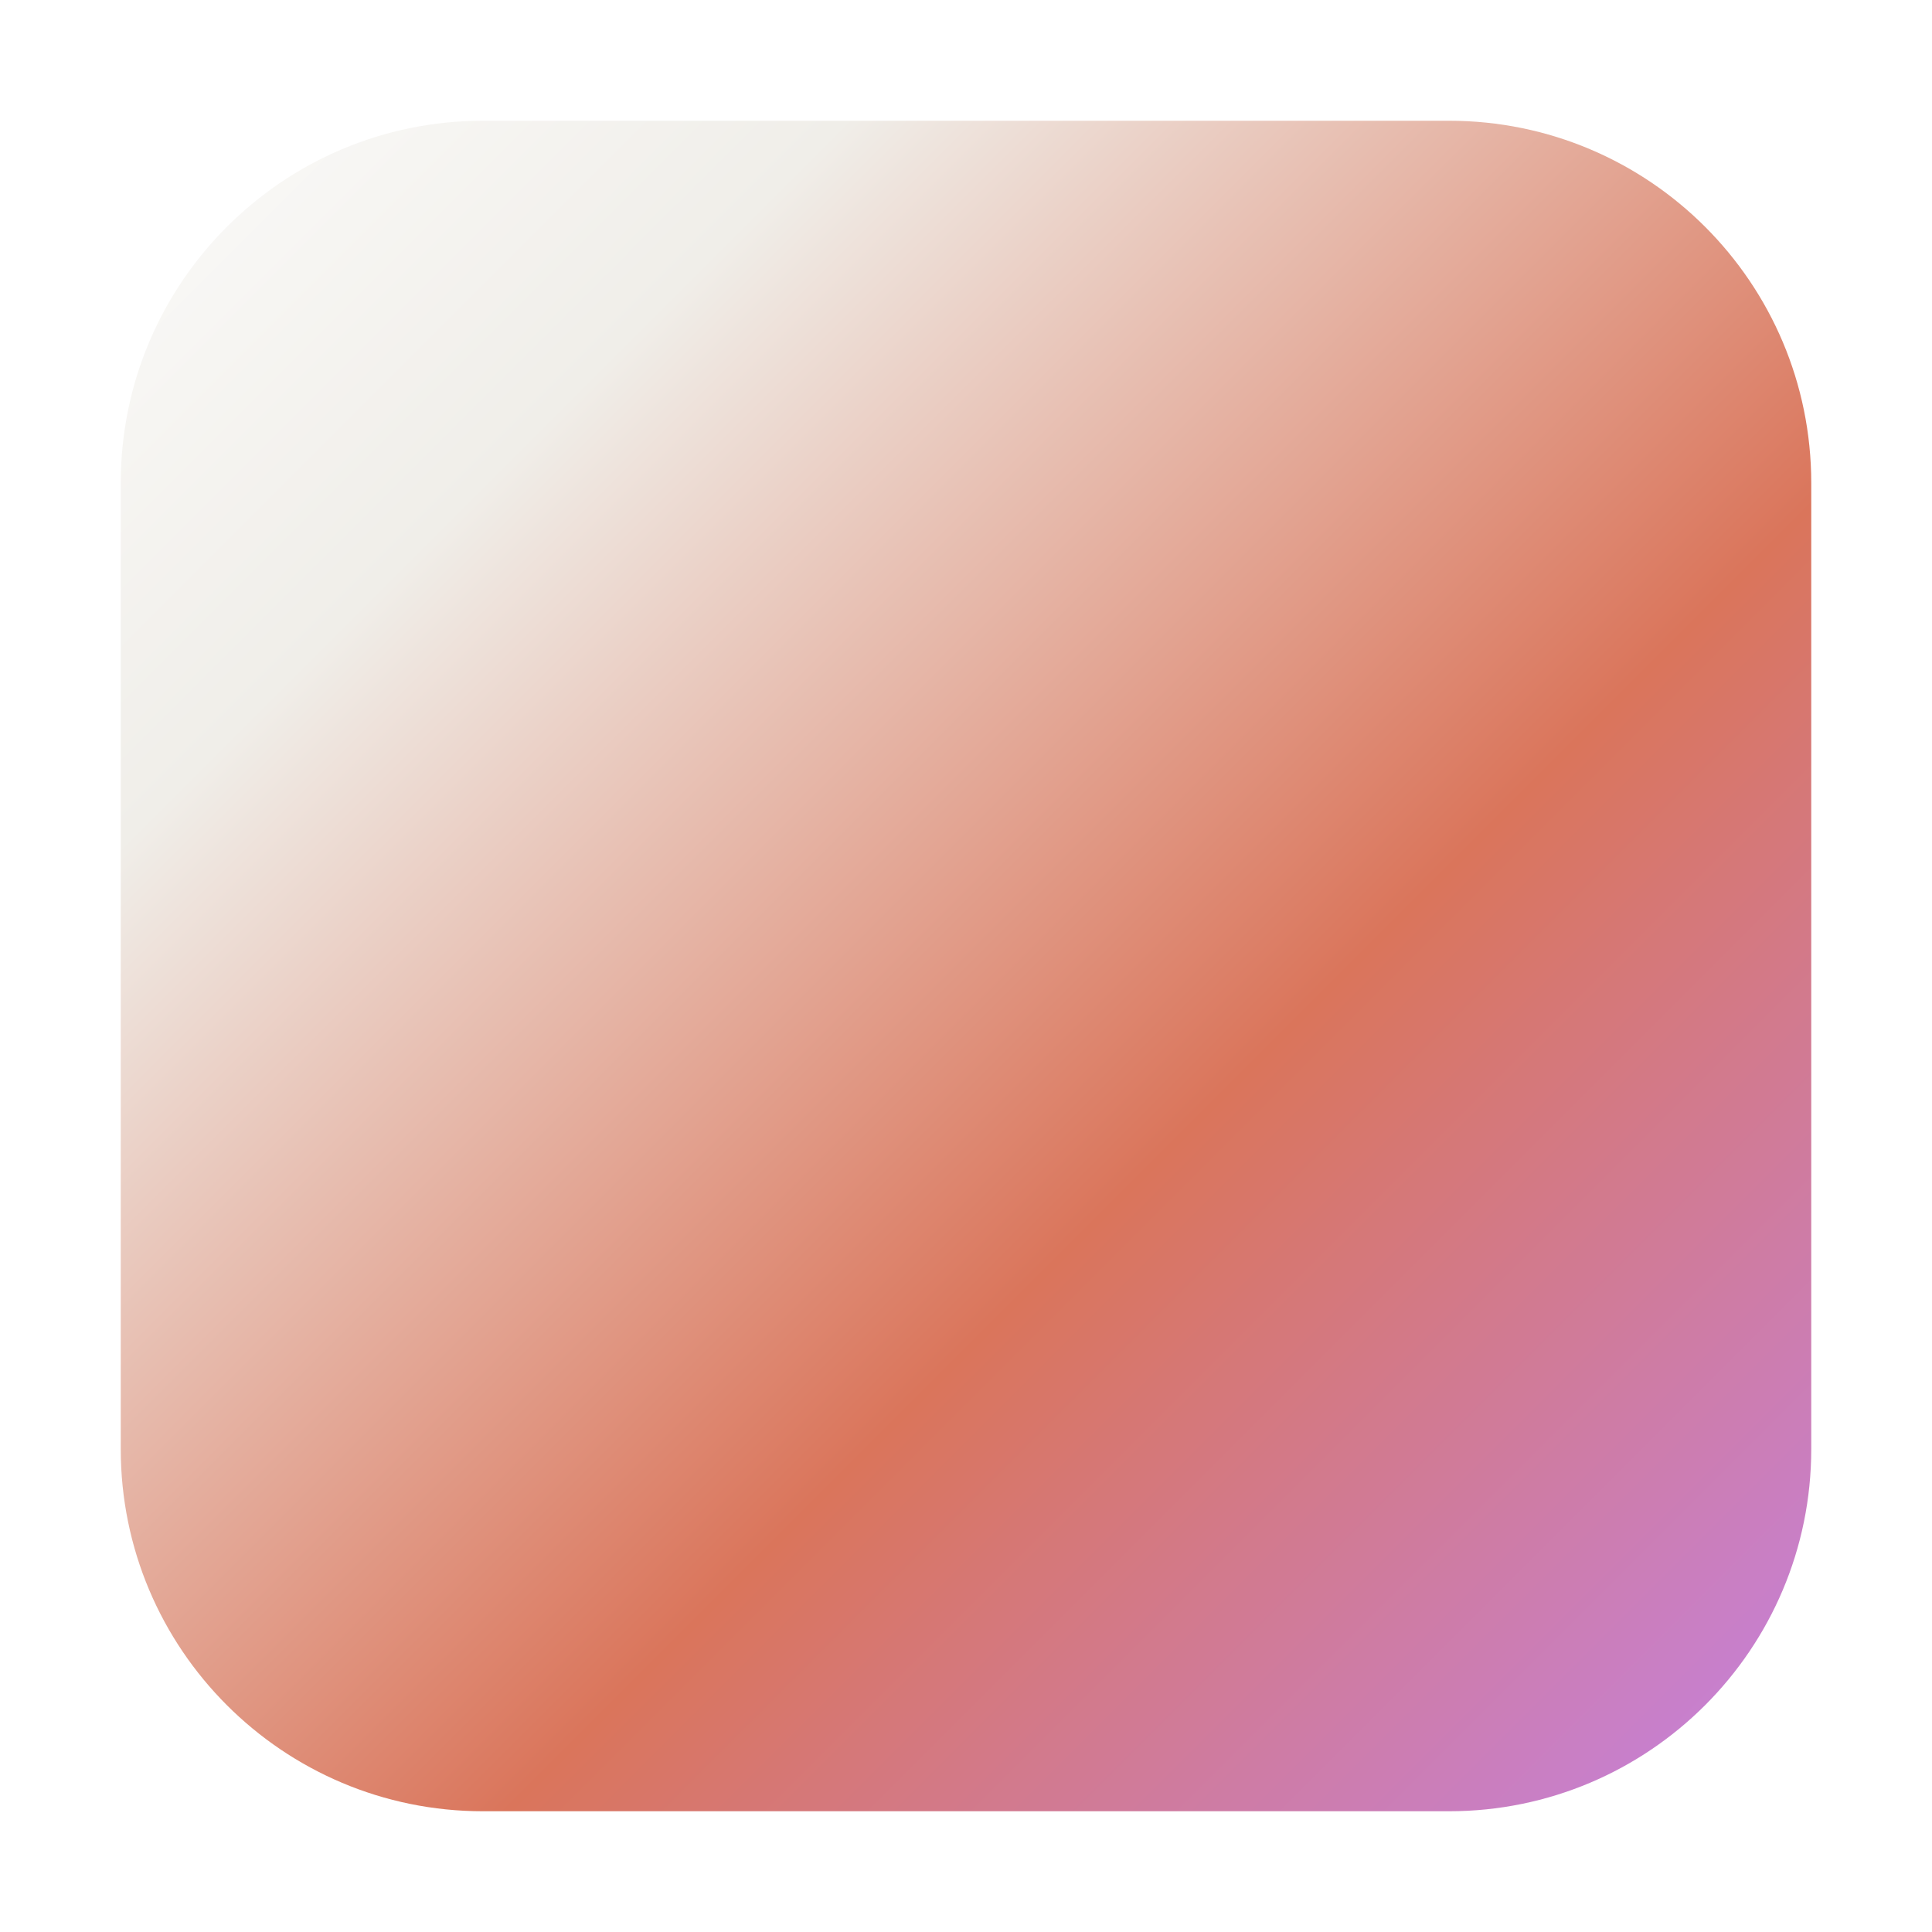
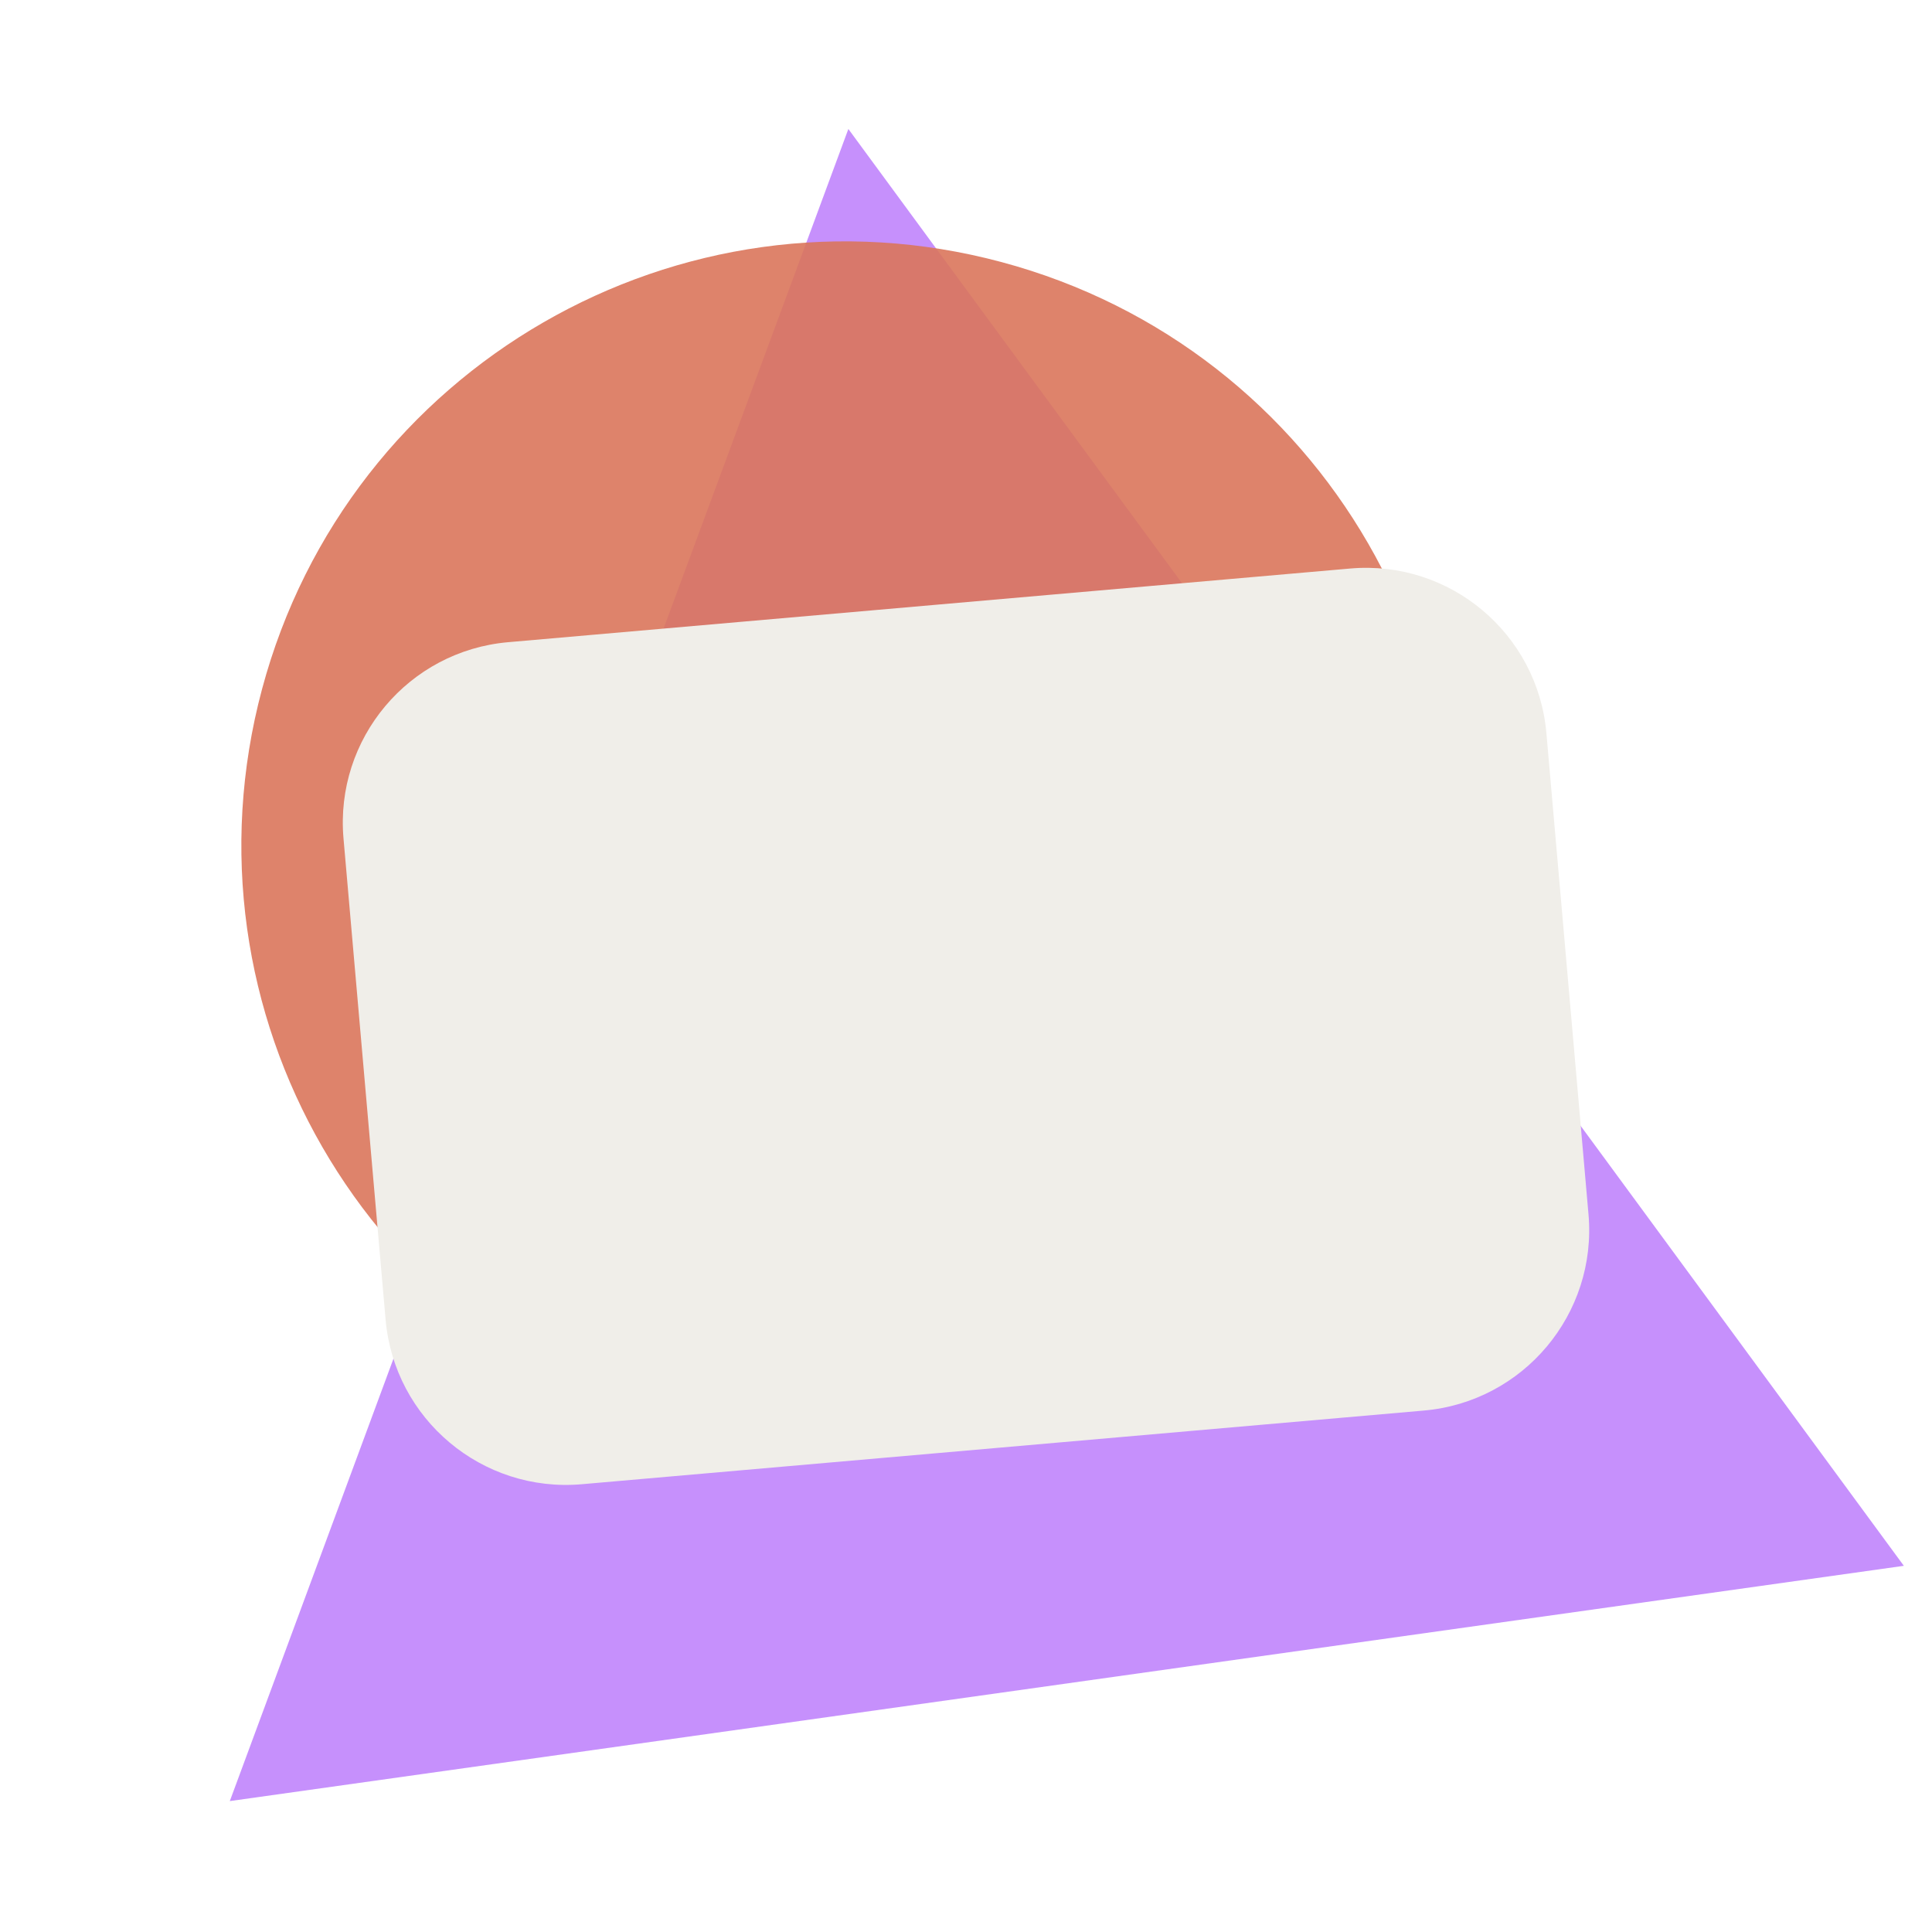
<svg xmlns="http://www.w3.org/2000/svg" viewBox="0 0 32 32">
-   <defs>
-     <linearGradient id="g" x1="0" y1="0" x2="32" y2="32" gradientUnits="userSpaceOnUse">
-       <stop offset="0%" stop-color="#ffffff" />
-       <stop offset="25%" stop-color="#f0eee9" />
-       <stop offset="60%" stop-color="#da755b" />
-       <stop offset="100%" stop-color="#c084fc" />
-     </linearGradient>
-   </defs>
-   <rect x="2" y="2" width="28" height="28" rx="6" fill="url(#g)" />
+   <polygon points="16,2 30,28 2,28" fill="#c084fc" transform="rotate(-8 16 16)" opacity=".9" />
+   <circle cx="14" cy="14" r="10" fill="#da755b" transform="rotate(15 14 14)" opacity=".9" />
+   <rect x="6" y="10" width="20" height="14" rx="3" fill="#f0eee9" transform="rotate(-5 16 17)" />
</svg>
